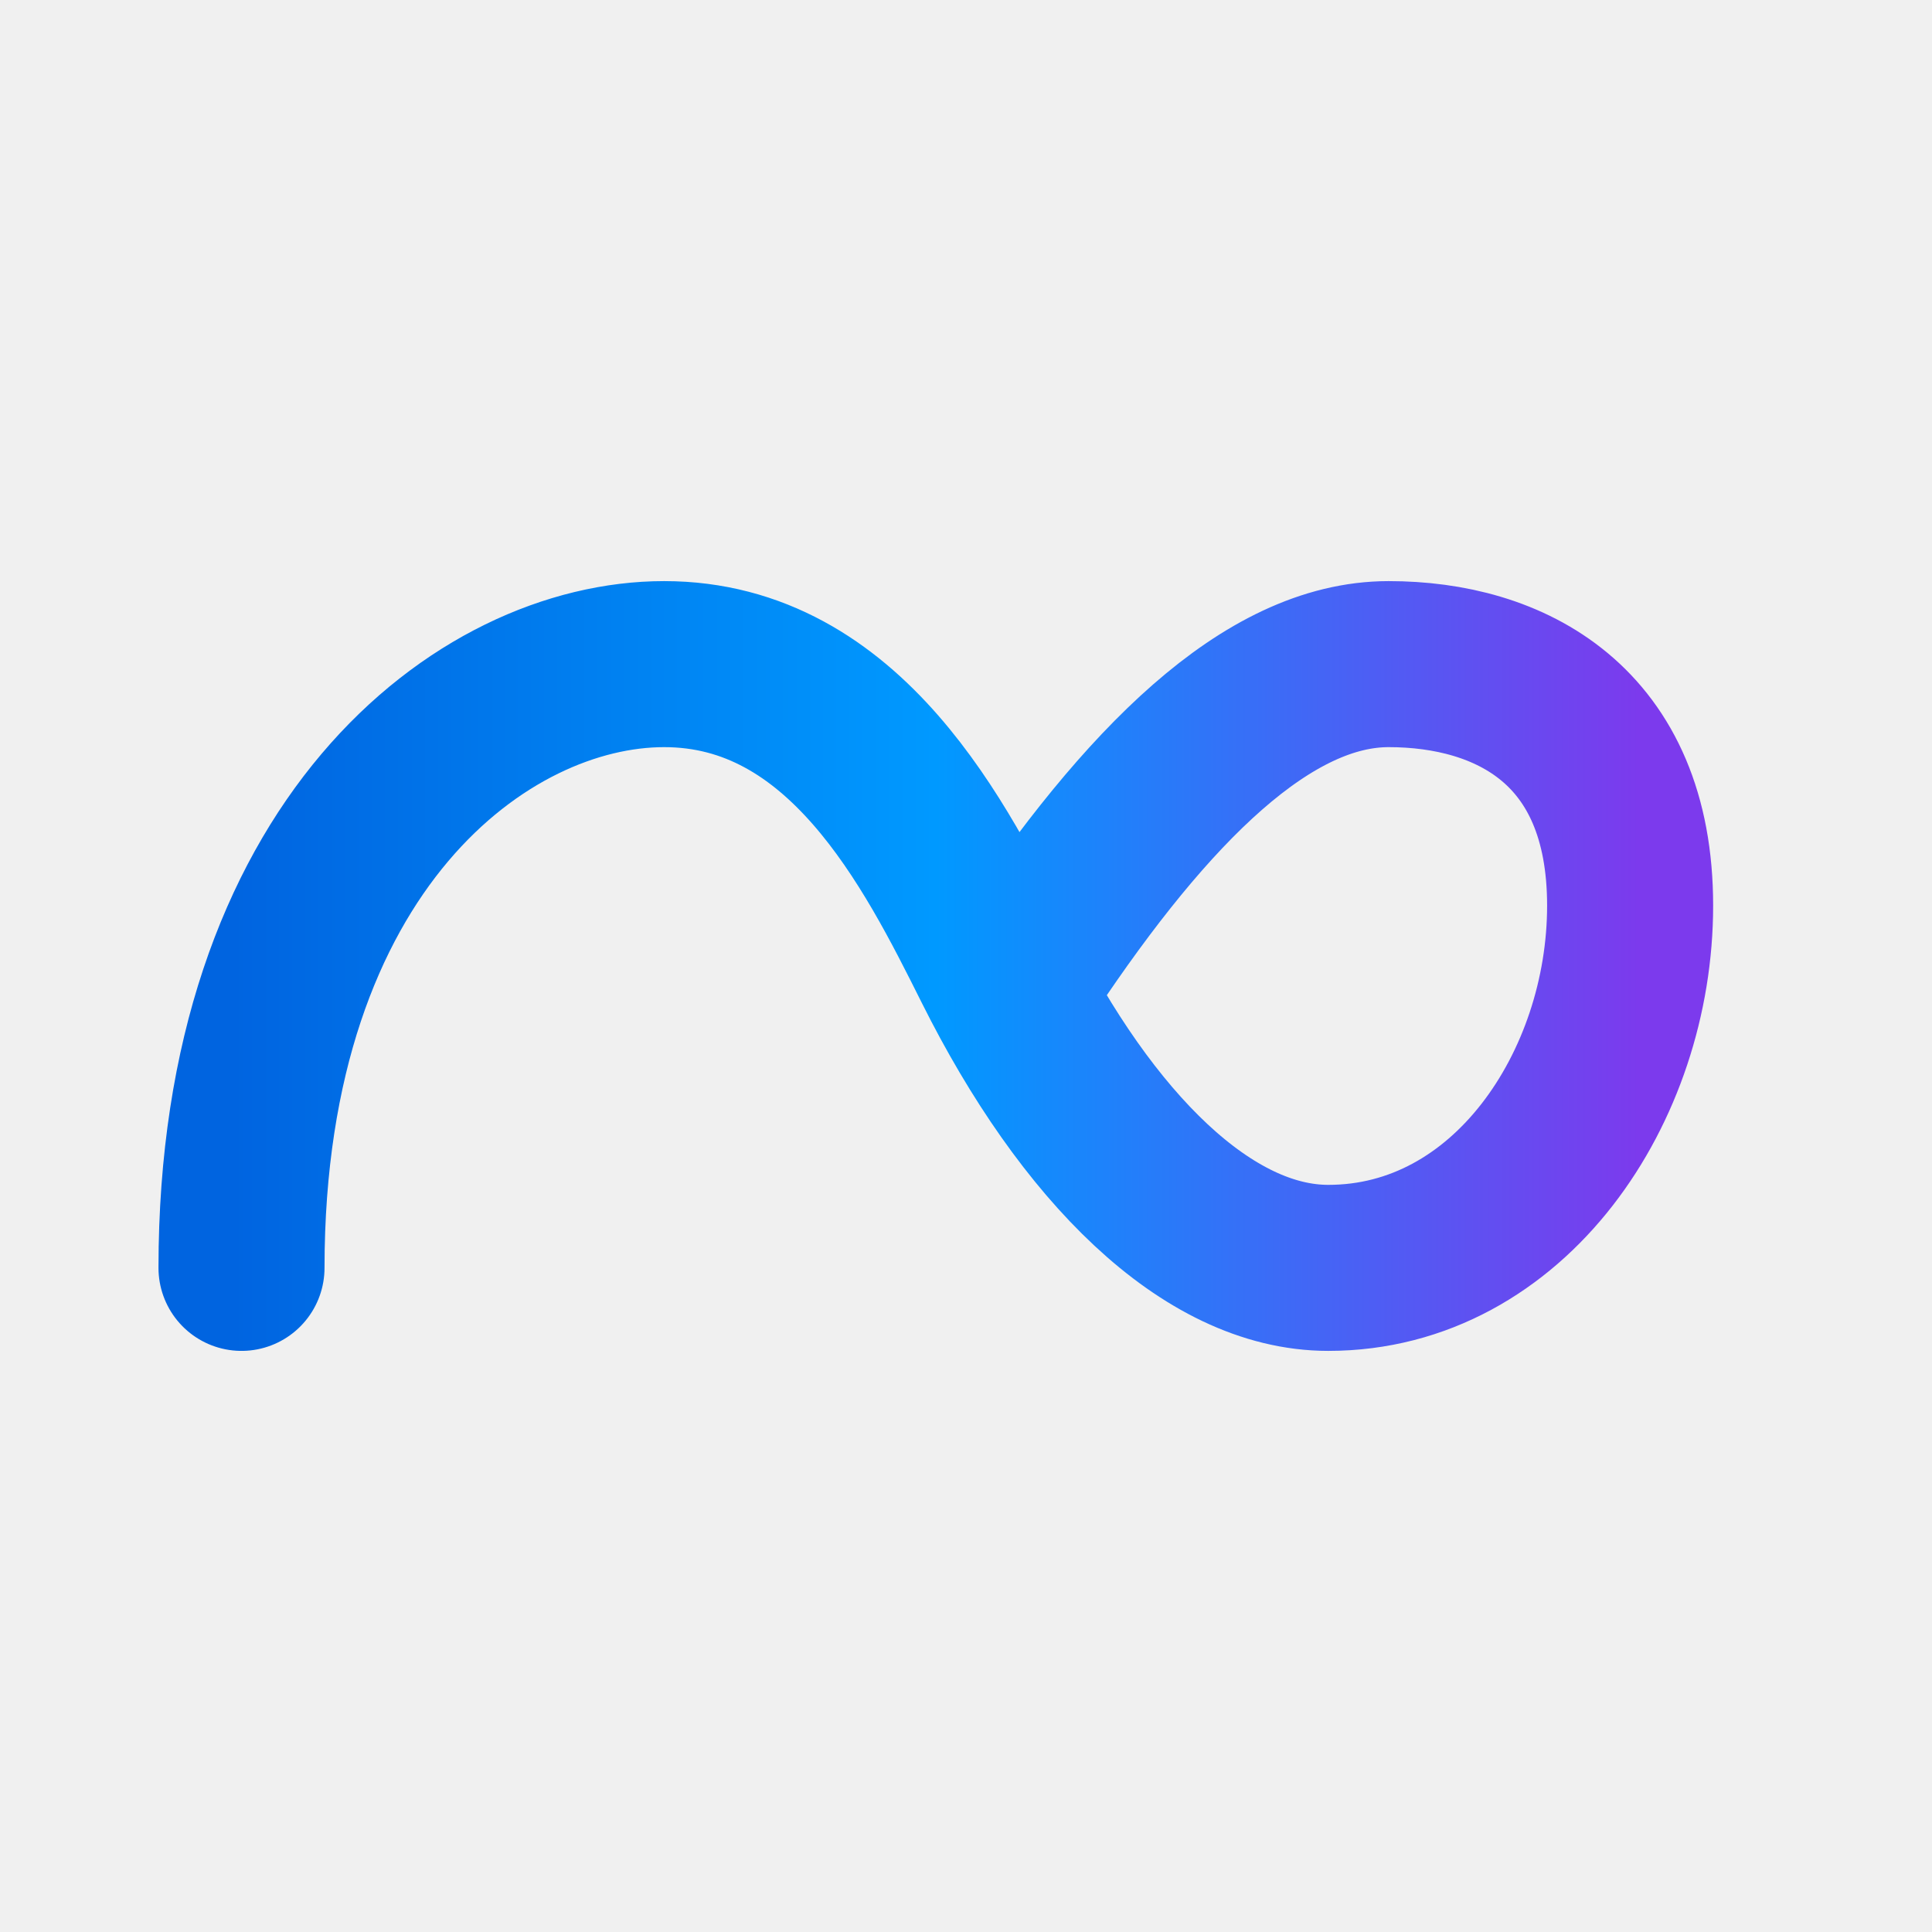
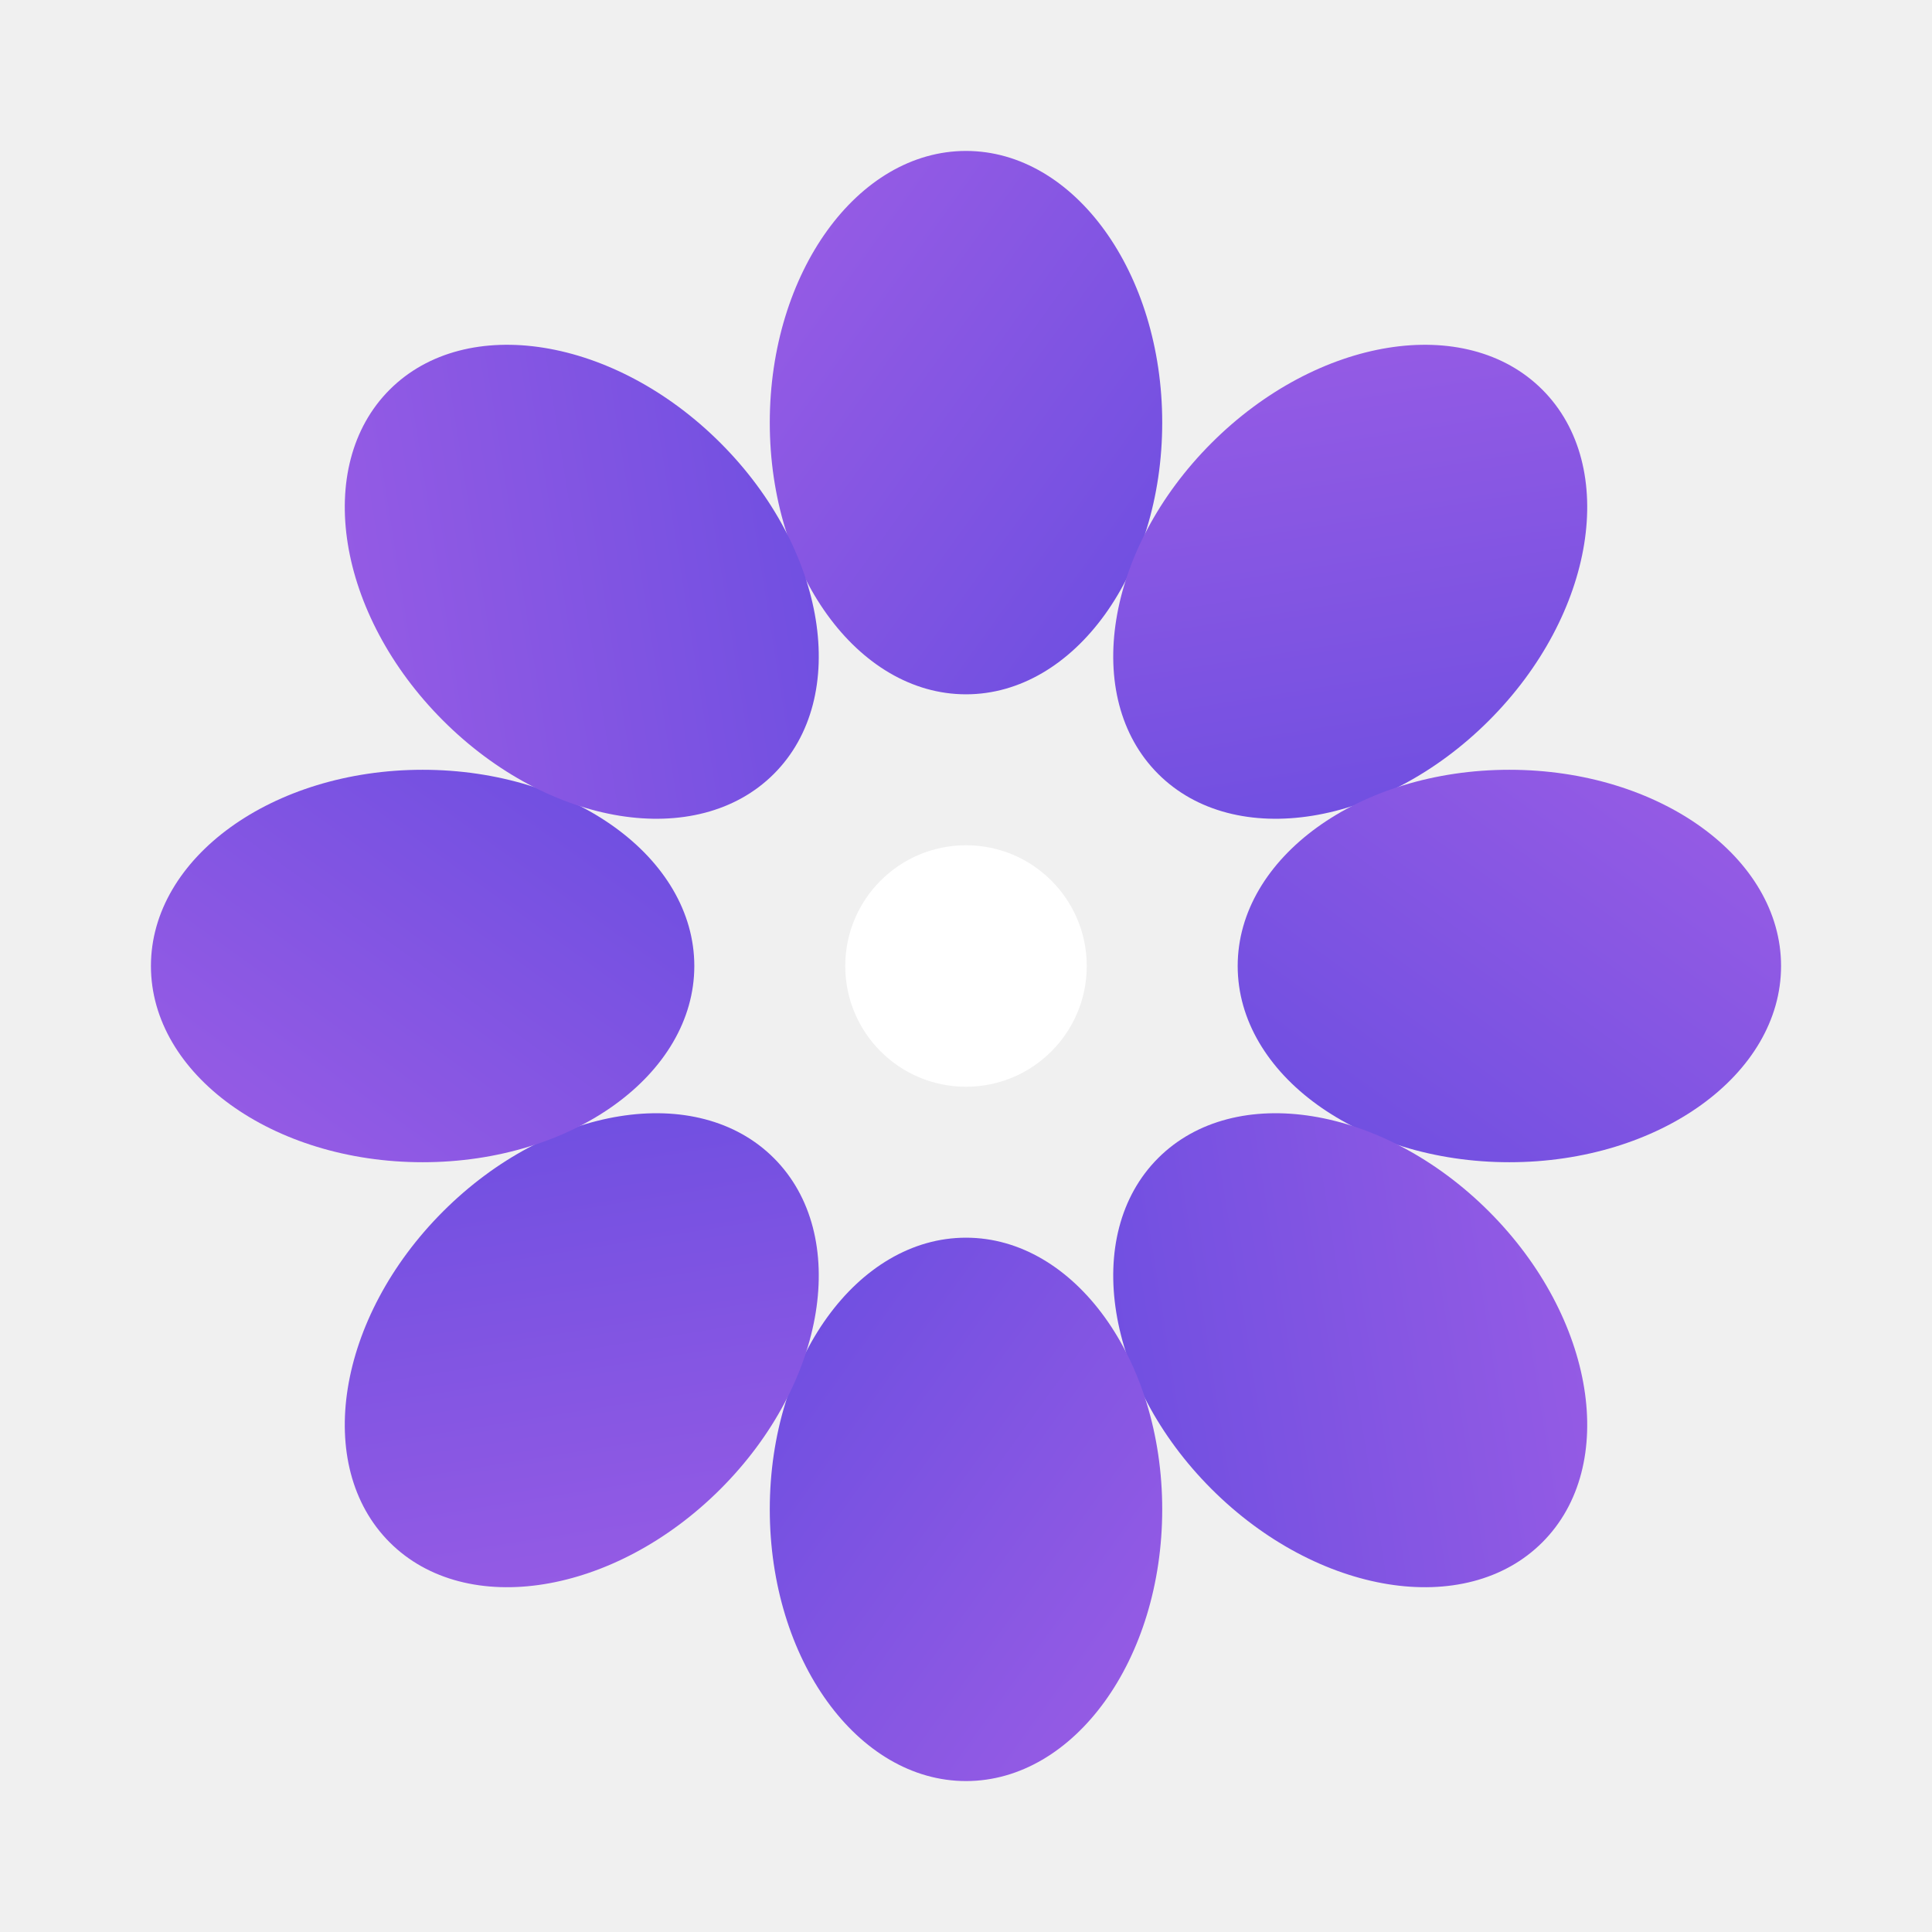
- <svg xmlns="http://www.w3.org/2000/svg" viewBox="0 0 64 64" role="img" aria-label="Meta">
+ <svg xmlns="http://www.w3.org/2000/svg" viewBox="0 0 64 64" role="img" aria-label="Meta AI">
  <defs>
-     <linearGradient id="metaGrad" x1="0%" y1="0%" x2="100%" y2="0%">
-       <stop offset="0%" stop-color="#0064E0" />
-       <stop offset="50%" stop-color="#0099FF" />
-       <stop offset="100%" stop-color="#7C3AED" />
+     <linearGradient id="metaPetal" x1="0%" y1="0%" x2="100%" y2="100%">
+       <stop offset="0%" stop-color="#9B5DE5" />
+       <stop offset="100%" stop-color="#6A4DE0" />
    </linearGradient>
  </defs>
-   <path d="M 8 42 C 8 28 16 22 22 22 C 28 22 31 28 33 32 C 36 38 40 42 44 42 C 50 42 54 36 54 30 C 54 24 50 22 46 22 C 42 22 38 26 34 32" fill="none" stroke="url(#metaGrad)" stroke-width="5.5" stroke-linecap="round" stroke-linejoin="round" />
+   <g fill="url(#metaPetal)">
+     <ellipse cx="32" cy="14" rx="6.5" ry="9" />
+     <ellipse cx="32" cy="14" rx="6.5" ry="9" transform="rotate(45 32 32)" />
+     <ellipse cx="32" cy="14" rx="6.5" ry="9" transform="rotate(90 32 32)" />
+     <ellipse cx="32" cy="14" rx="6.5" ry="9" transform="rotate(135 32 32)" />
+     <ellipse cx="32" cy="14" rx="6.5" ry="9" transform="rotate(180 32 32)" />
+     <ellipse cx="32" cy="14" rx="6.5" ry="9" transform="rotate(225 32 32)" />
+     <ellipse cx="32" cy="14" rx="6.5" ry="9" transform="rotate(270 32 32)" />
+     <ellipse cx="32" cy="14" rx="6.5" ry="9" transform="rotate(315 32 32)" />
+   </g>
+   <circle cx="32" cy="32" r="4" fill="#FFFFFF" />
</svg>
